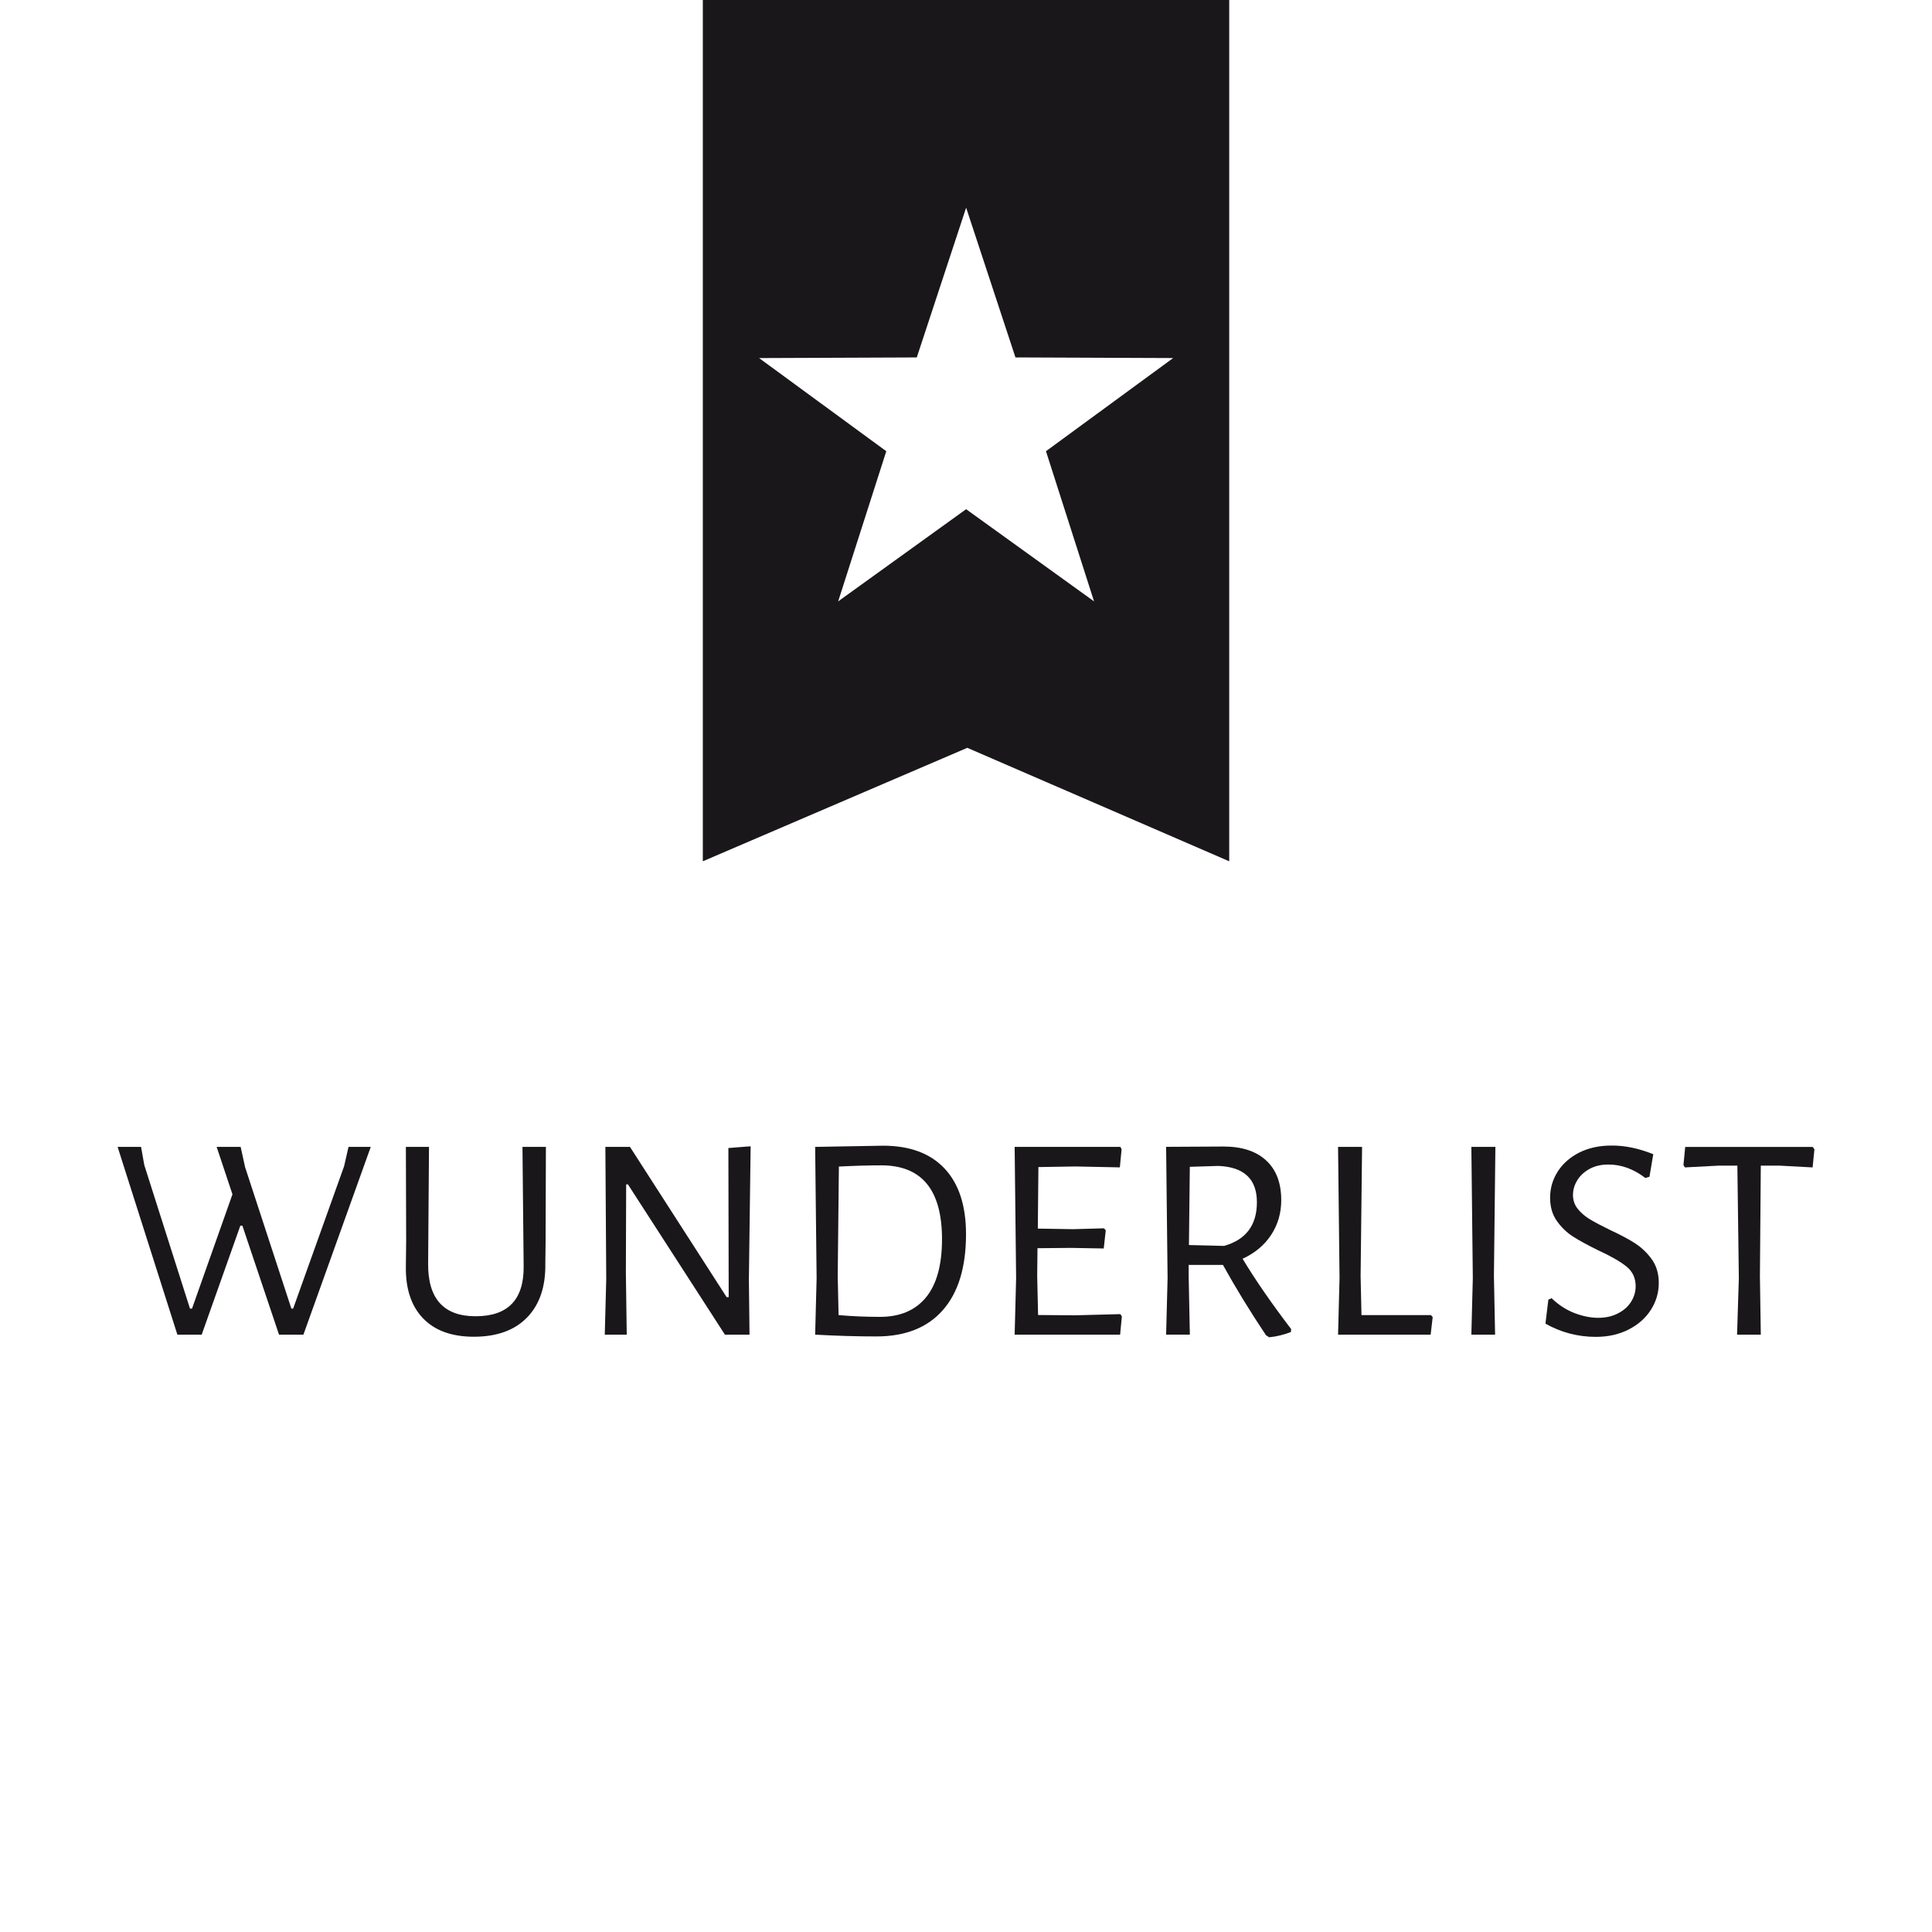
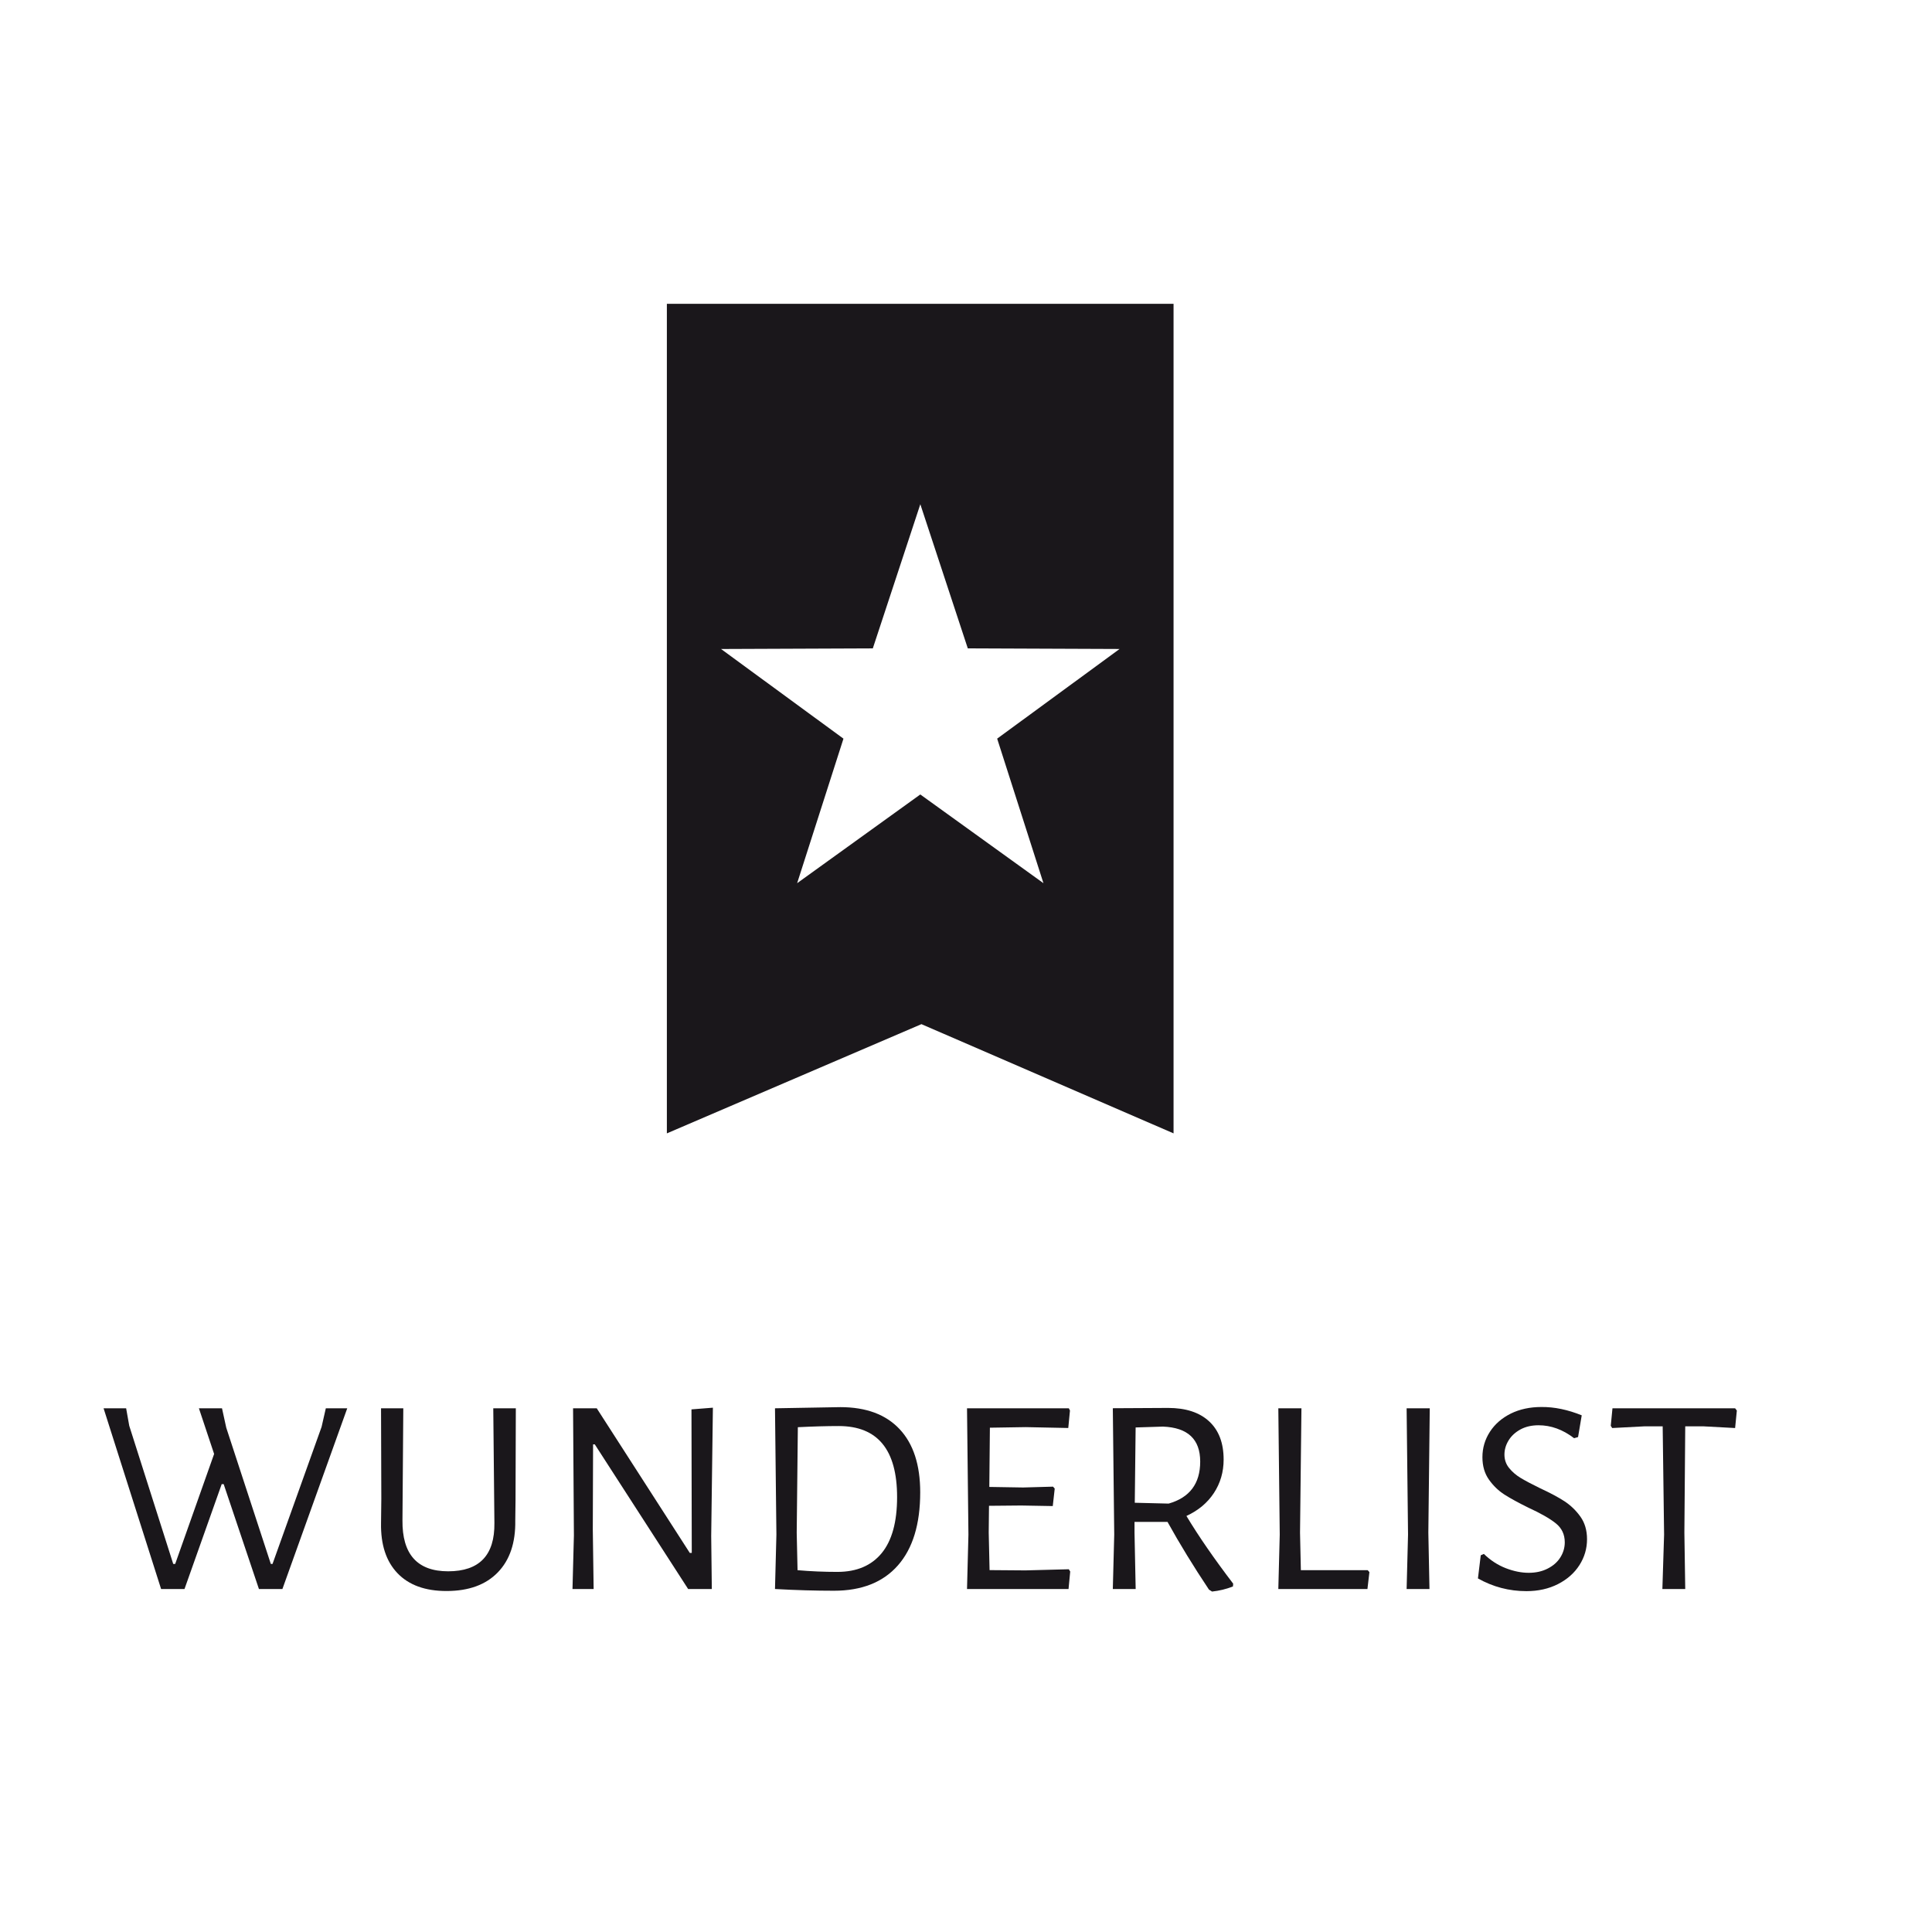
- <svg xmlns="http://www.w3.org/2000/svg" version="1.1" id="Ebene_1" x="0px" y="0px" width="100px" height="100px" viewBox="0 0 100 100" enable-background="new 0 0 100 100" xml:space="preserve">
-   <g>
-     <path fill="#1A171B" d="M36.378-0.028V44.58l13.689-5.873l13.557,5.873V-0.028H36.378z M56.628,31.127l-6.622-4.771l-6.623,4.771   l2.491-7.772l-6.583-4.821l8.161-0.033l2.555-7.752L52.56,18.5l8.162,0.033l-6.583,4.821L56.628,31.127z" />
+ <svg xmlns="http://www.w3.org/2000/svg" width="100%" height="100%" viewBox="0 0 100 100" version="1.1" xml:space="preserve" style="fill-rule:evenodd;clip-rule:evenodd;stroke-linejoin:round;stroke-miterlimit:1.414;">
+   <g transform="matrix(0.962556,0,0,0.962556,-0.761808,0.58883)">
    <g>
-       <path fill="#1A171B" d="M14.442,69.082l-1.896-5.641H12.44l-2.001,5.641H9.181l-3.093-9.719h1.213l0.167,0.939l2.365,7.43h0.106    l2.093-5.914l-0.818-2.455h1.242l0.229,1.045l2.396,7.324h0.092l2.638-7.369l0.228-1h1.152l-3.487,9.719H14.442z" />
-       <path fill="#1A171B" d="M28.226,65.398c0.02,1.192-0.293,2.123-0.94,2.79c-0.646,0.667-1.566,1.001-2.76,1.001    c-1.143,0-2.02-0.318-2.631-0.955c-0.612-0.638-0.908-1.537-0.887-2.699l0.015-1.318l-0.015-4.854h1.197l-0.045,6.021    c-0.02,1.83,0.8,2.745,2.457,2.745c1.679,0,2.507-0.864,2.487-2.594l-0.061-6.172h1.213l-0.016,4.943L28.226,65.398z" />
-       <path fill="#1A171B" d="M38.795,69.082h-1.273l-5.02-7.778H32.41l-0.015,4.58l0.045,3.198h-1.137l0.076-2.881l-0.045-6.838h1.273    l5.004,7.778h0.106l-0.016-7.719l1.152-0.091l-0.091,6.898L38.795,69.082z" />
-       <path fill="#1A171B" d="M48.894,60.486c0.738,0.787,1.107,1.92,1.107,3.396c0,1.709-0.399,3.019-1.198,3.928    s-1.946,1.364-3.442,1.364c-0.99,0-2.041-0.03-3.154-0.092h-0.015l0.076-2.926l-0.076-6.793h0.015l3.504-0.062    C47.094,59.303,48.155,59.697,48.894,60.486z M47.931,67.15c0.551-0.673,0.827-1.677,0.827-3.011c0-2.548-1.046-3.821-3.14-3.821    c-0.637,0-1.369,0.021-2.197,0.062l-0.061,5.672l0.045,2.017c0.707,0.062,1.426,0.092,2.152,0.092    C46.589,68.158,47.38,67.822,47.931,67.15z" />
-       <path fill="#1A171B" d="M57.977,69.082h-5.459l0.076-2.926l-0.076-6.793h5.474l0.062,0.121l-0.091,0.939l-2.29-0.047l-1.925,0.031    l-0.031,3.185l1.82,0.03l1.606-0.045l0.091,0.104l-0.105,0.94l-1.698-0.03L53.7,64.607l-0.015,1.441l0.046,2.017l1.926,0.015    l2.334-0.061l0.076,0.121L57.977,69.082z" />
-       <path fill="#1A171B" d="M66.831,68.795l-0.014,0.15c-0.365,0.143-0.738,0.232-1.123,0.273l-0.166-0.105    c-0.83-1.244-1.572-2.457-2.229-3.641h-1.774v0.577l0.062,3.032h-1.229l0.076-2.928l-0.076-6.793l2.973-0.016    c0.949,0,1.686,0.24,2.205,0.721c0.521,0.48,0.781,1.165,0.781,2.055c0,0.668-0.175,1.267-0.522,1.797    c-0.349,0.531-0.841,0.943-1.479,1.236C64.981,66.258,65.821,67.471,66.831,68.795z M63.36,64.488    c1.131-0.322,1.697-1.076,1.697-2.259c0-1.202-0.667-1.829-2.001-1.881l-1.471,0.046l-0.046,4.049L63.36,64.488z" />
-       <path fill="#1A171B" d="M74.05,69.082h-4.792l0.076-2.926l-0.076-6.793h1.243l-0.076,6.688l0.045,2.018h3.594l0.092,0.104    L74.05,69.082z" />
-       <path fill="#1A171B" d="M77.386,69.082h-1.229l0.076-2.926l-0.076-6.793h1.244l-0.076,6.688L77.386,69.082z" />
-       <path fill="#1A171B" d="M85.573,59.742l-0.197,1.168l-0.213,0.062c-0.605-0.465-1.243-0.696-1.91-0.696    c-0.374,0-0.7,0.074-0.979,0.227c-0.277,0.152-0.49,0.35-0.637,0.592s-0.22,0.495-0.22,0.758c0,0.273,0.083,0.514,0.25,0.721    s0.376,0.387,0.629,0.539c0.252,0.151,0.596,0.334,1.03,0.545c0.547,0.254,0.986,0.488,1.32,0.705    c0.332,0.219,0.618,0.493,0.856,0.826c0.237,0.334,0.356,0.738,0.356,1.215c0,0.504-0.137,0.969-0.41,1.395    c-0.272,0.425-0.656,0.764-1.151,1.017c-0.496,0.253-1.062,0.38-1.698,0.38c-0.93,0-1.8-0.229-2.607-0.684l0.151-1.243    l0.167-0.075c0.354,0.344,0.746,0.598,1.176,0.766c0.428,0.166,0.842,0.25,1.235,0.25c0.384,0,0.726-0.075,1.022-0.228    c0.299-0.151,0.527-0.354,0.684-0.606c0.157-0.252,0.234-0.521,0.234-0.805c0-0.424-0.161-0.766-0.484-1.023    c-0.322-0.258-0.812-0.537-1.471-0.84c-0.536-0.264-0.965-0.498-1.289-0.705c-0.323-0.207-0.602-0.477-0.834-0.805    s-0.35-0.729-0.35-1.205c0-0.496,0.135-0.951,0.402-1.365s0.643-0.739,1.122-0.979c0.479-0.236,1.028-0.355,1.646-0.355    C84.102,59.287,84.825,59.439,85.573,59.742z" />
-       <path fill="#1A171B" d="M93.821,60.425l-1.697-0.091h-0.985l-0.046,5.717l0.046,3.031h-1.229l0.092-2.926l-0.076-5.822H88.94    l-1.729,0.091l-0.076-0.121l0.091-0.94h6.596l0.092,0.121L93.821,60.425z" />
+       <g>
+         <g transform="matrix(1,0,0,1,0.273226,15.7534)">
+           <path d="M36.378,-0.028L36.378,44.58L50.067,38.707L63.624,44.58L63.624,-0.028L36.378,-0.028ZM56.628,31.127L50.006,26.356L43.383,31.127L45.874,23.355L39.291,18.534L47.452,18.501L50.007,10.749L52.56,18.5L60.722,18.533L54.139,23.354L56.628,31.127Z" style="fill:rgb(26,23,27);fill-rule:nonzero;" />
+         </g>
+         <g transform="matrix(1,0,0,1,0.273226,15.7534)">
+           <path d="M14.442,69.082L12.546,63.441L12.44,63.441L10.439,69.082L9.181,69.082L6.088,59.363L7.301,59.363L7.468,60.302L9.833,67.732L9.939,67.732L12.032,61.818L11.214,59.363L12.456,59.363L12.685,60.408L15.081,67.732L15.173,67.732L17.811,60.363L18.039,59.363L19.191,59.363L15.704,69.082L14.442,69.082Z" style="fill:rgb(26,23,27);fill-rule:nonzero;" />
+           <path d="M28.226,65.398C28.246,66.59 27.933,67.521 27.286,68.188C26.64,68.855 25.72,69.189 24.526,69.189C23.383,69.189 22.506,68.871 21.895,68.234C21.283,67.596 20.987,66.697 21.008,65.535L21.023,64.217L21.008,59.363L22.205,59.363L22.16,65.384C22.14,67.214 22.96,68.129 24.617,68.129C26.296,68.129 27.124,67.265 27.104,65.535L27.043,59.363L28.256,59.363L28.24,64.306L28.226,65.398Z" style="fill:rgb(26,23,27);fill-rule:nonzero;" />
+           <path d="M38.795,69.082L37.522,69.082L32.502,61.304L32.41,61.304L32.395,65.884L32.44,69.082L31.303,69.082L31.379,66.201L31.334,59.363L32.607,59.363L37.611,67.141L37.717,67.141L37.701,59.422L38.853,59.331L38.762,66.229L38.795,69.082Z" style="fill:rgb(26,23,27);fill-rule:nonzero;" />
+           <path d="M48.894,60.486C49.632,61.273 50.001,62.406 50.001,63.882C50.001,65.591 49.602,66.901 48.803,67.81C48.004,68.719 46.857,69.174 45.361,69.174C44.371,69.174 43.32,69.144 42.207,69.082L42.192,69.082L42.268,66.156L42.192,59.363L42.207,59.363L45.711,59.301C47.094,59.303 48.155,59.697 48.894,60.486ZM47.931,67.15C48.482,66.477 48.758,65.473 48.758,64.139C48.758,61.591 47.712,60.318 45.618,60.318C44.981,60.318 44.249,60.339 43.421,60.38L43.36,66.052L43.405,68.069C44.112,68.131 44.831,68.161 45.557,68.161C46.589,68.158 47.38,67.822 47.931,67.15Z" style="fill:rgb(26,23,27);fill-rule:nonzero;" />
+           <path d="M57.977,69.082L52.518,69.082L52.594,66.156L52.518,59.363L57.992,59.363L58.054,59.484L57.963,60.423L55.673,60.376L53.748,60.407L53.717,63.592L55.537,63.622L57.143,63.577L57.234,63.681L57.129,64.621L55.431,64.591L53.7,64.607L53.685,66.048L53.731,68.065L55.657,68.08L57.991,68.019L58.067,68.14L57.977,69.082Z" style="fill:rgb(26,23,27);fill-rule:nonzero;" />
+           <path d="M66.831,68.795L66.817,68.945C66.452,69.088 66.079,69.177 65.694,69.218L65.528,69.113C64.698,67.869 63.956,66.656 63.299,65.472L61.525,65.472L61.525,66.049L61.587,69.081L60.358,69.081L60.434,66.153L60.358,59.36L63.331,59.344C64.28,59.344 65.017,59.584 65.536,60.065C66.057,60.545 66.317,61.23 66.317,62.12C66.317,62.788 66.142,63.387 65.795,63.917C65.446,64.448 64.954,64.86 64.316,65.153C64.981,66.258 65.821,67.471 66.831,68.795ZM63.36,64.488C64.491,64.166 65.057,63.412 65.057,62.229C65.057,61.027 64.39,60.4 63.056,60.348L61.585,60.394L61.539,64.443L63.36,64.488Z" style="fill:rgb(26,23,27);fill-rule:nonzero;" />
+           <path d="M74.05,69.082L69.258,69.082L69.334,66.156L69.258,59.363L70.501,59.363L70.425,66.051L70.47,68.069L74.064,68.069L74.156,68.173L74.05,69.082Z" style="fill:rgb(26,23,27);fill-rule:nonzero;" />
+           <path d="M77.386,69.082L76.157,69.082L76.233,66.156L76.157,59.363L77.401,59.363L77.325,66.051L77.386,69.082Z" style="fill:rgb(26,23,27);fill-rule:nonzero;" />
+           <path d="M85.573,59.742L85.376,60.91L85.163,60.972C84.558,60.507 83.92,60.276 83.253,60.276C82.879,60.276 82.553,60.35 82.274,60.503C81.997,60.655 81.784,60.853 81.637,61.095C81.49,61.337 81.417,61.59 81.417,61.853C81.417,62.126 81.5,62.367 81.667,62.574C81.834,62.781 82.043,62.961 82.296,63.113C82.548,63.264 82.892,63.447 83.326,63.658C83.873,63.912 84.312,64.146 84.646,64.363C84.978,64.582 85.264,64.856 85.502,65.189C85.739,65.523 85.858,65.927 85.858,66.404C85.858,66.908 85.721,67.373 85.448,67.799C85.176,68.224 84.792,68.563 84.297,68.816C83.801,69.069 83.235,69.196 82.599,69.196C81.669,69.196 80.799,68.967 79.992,68.512L80.143,67.269L80.31,67.194C80.664,67.538 81.056,67.792 81.486,67.96C81.914,68.126 82.328,68.21 82.721,68.21C83.105,68.21 83.447,68.135 83.743,67.982C84.042,67.831 84.27,67.628 84.427,67.376C84.584,67.124 84.661,66.855 84.661,66.571C84.661,66.147 84.5,65.805 84.177,65.548C83.855,65.29 83.365,65.011 82.706,64.708C82.17,64.444 81.741,64.21 81.417,64.003C81.094,63.796 80.815,63.526 80.583,63.198C80.351,62.87 80.233,62.469 80.233,61.993C80.233,61.497 80.368,61.042 80.635,60.628C80.902,60.214 81.278,59.889 81.757,59.649C82.236,59.413 82.785,59.294 83.403,59.294C84.102,59.287 84.825,59.439 85.573,59.742Z" style="fill:rgb(26,23,27);fill-rule:nonzero;" />
+           <path d="M93.821,60.425L92.124,60.334L91.139,60.334L91.093,66.051L91.139,69.082L89.91,69.082L90.002,66.156L89.926,60.334L88.94,60.334L87.211,60.425L87.135,60.304L87.226,59.364L93.822,59.364L93.914,59.485L93.821,60.425Z" style="fill:rgb(26,23,27);fill-rule:nonzero;" />
+         </g>
+       </g>
    </g>
  </g>
</svg>
